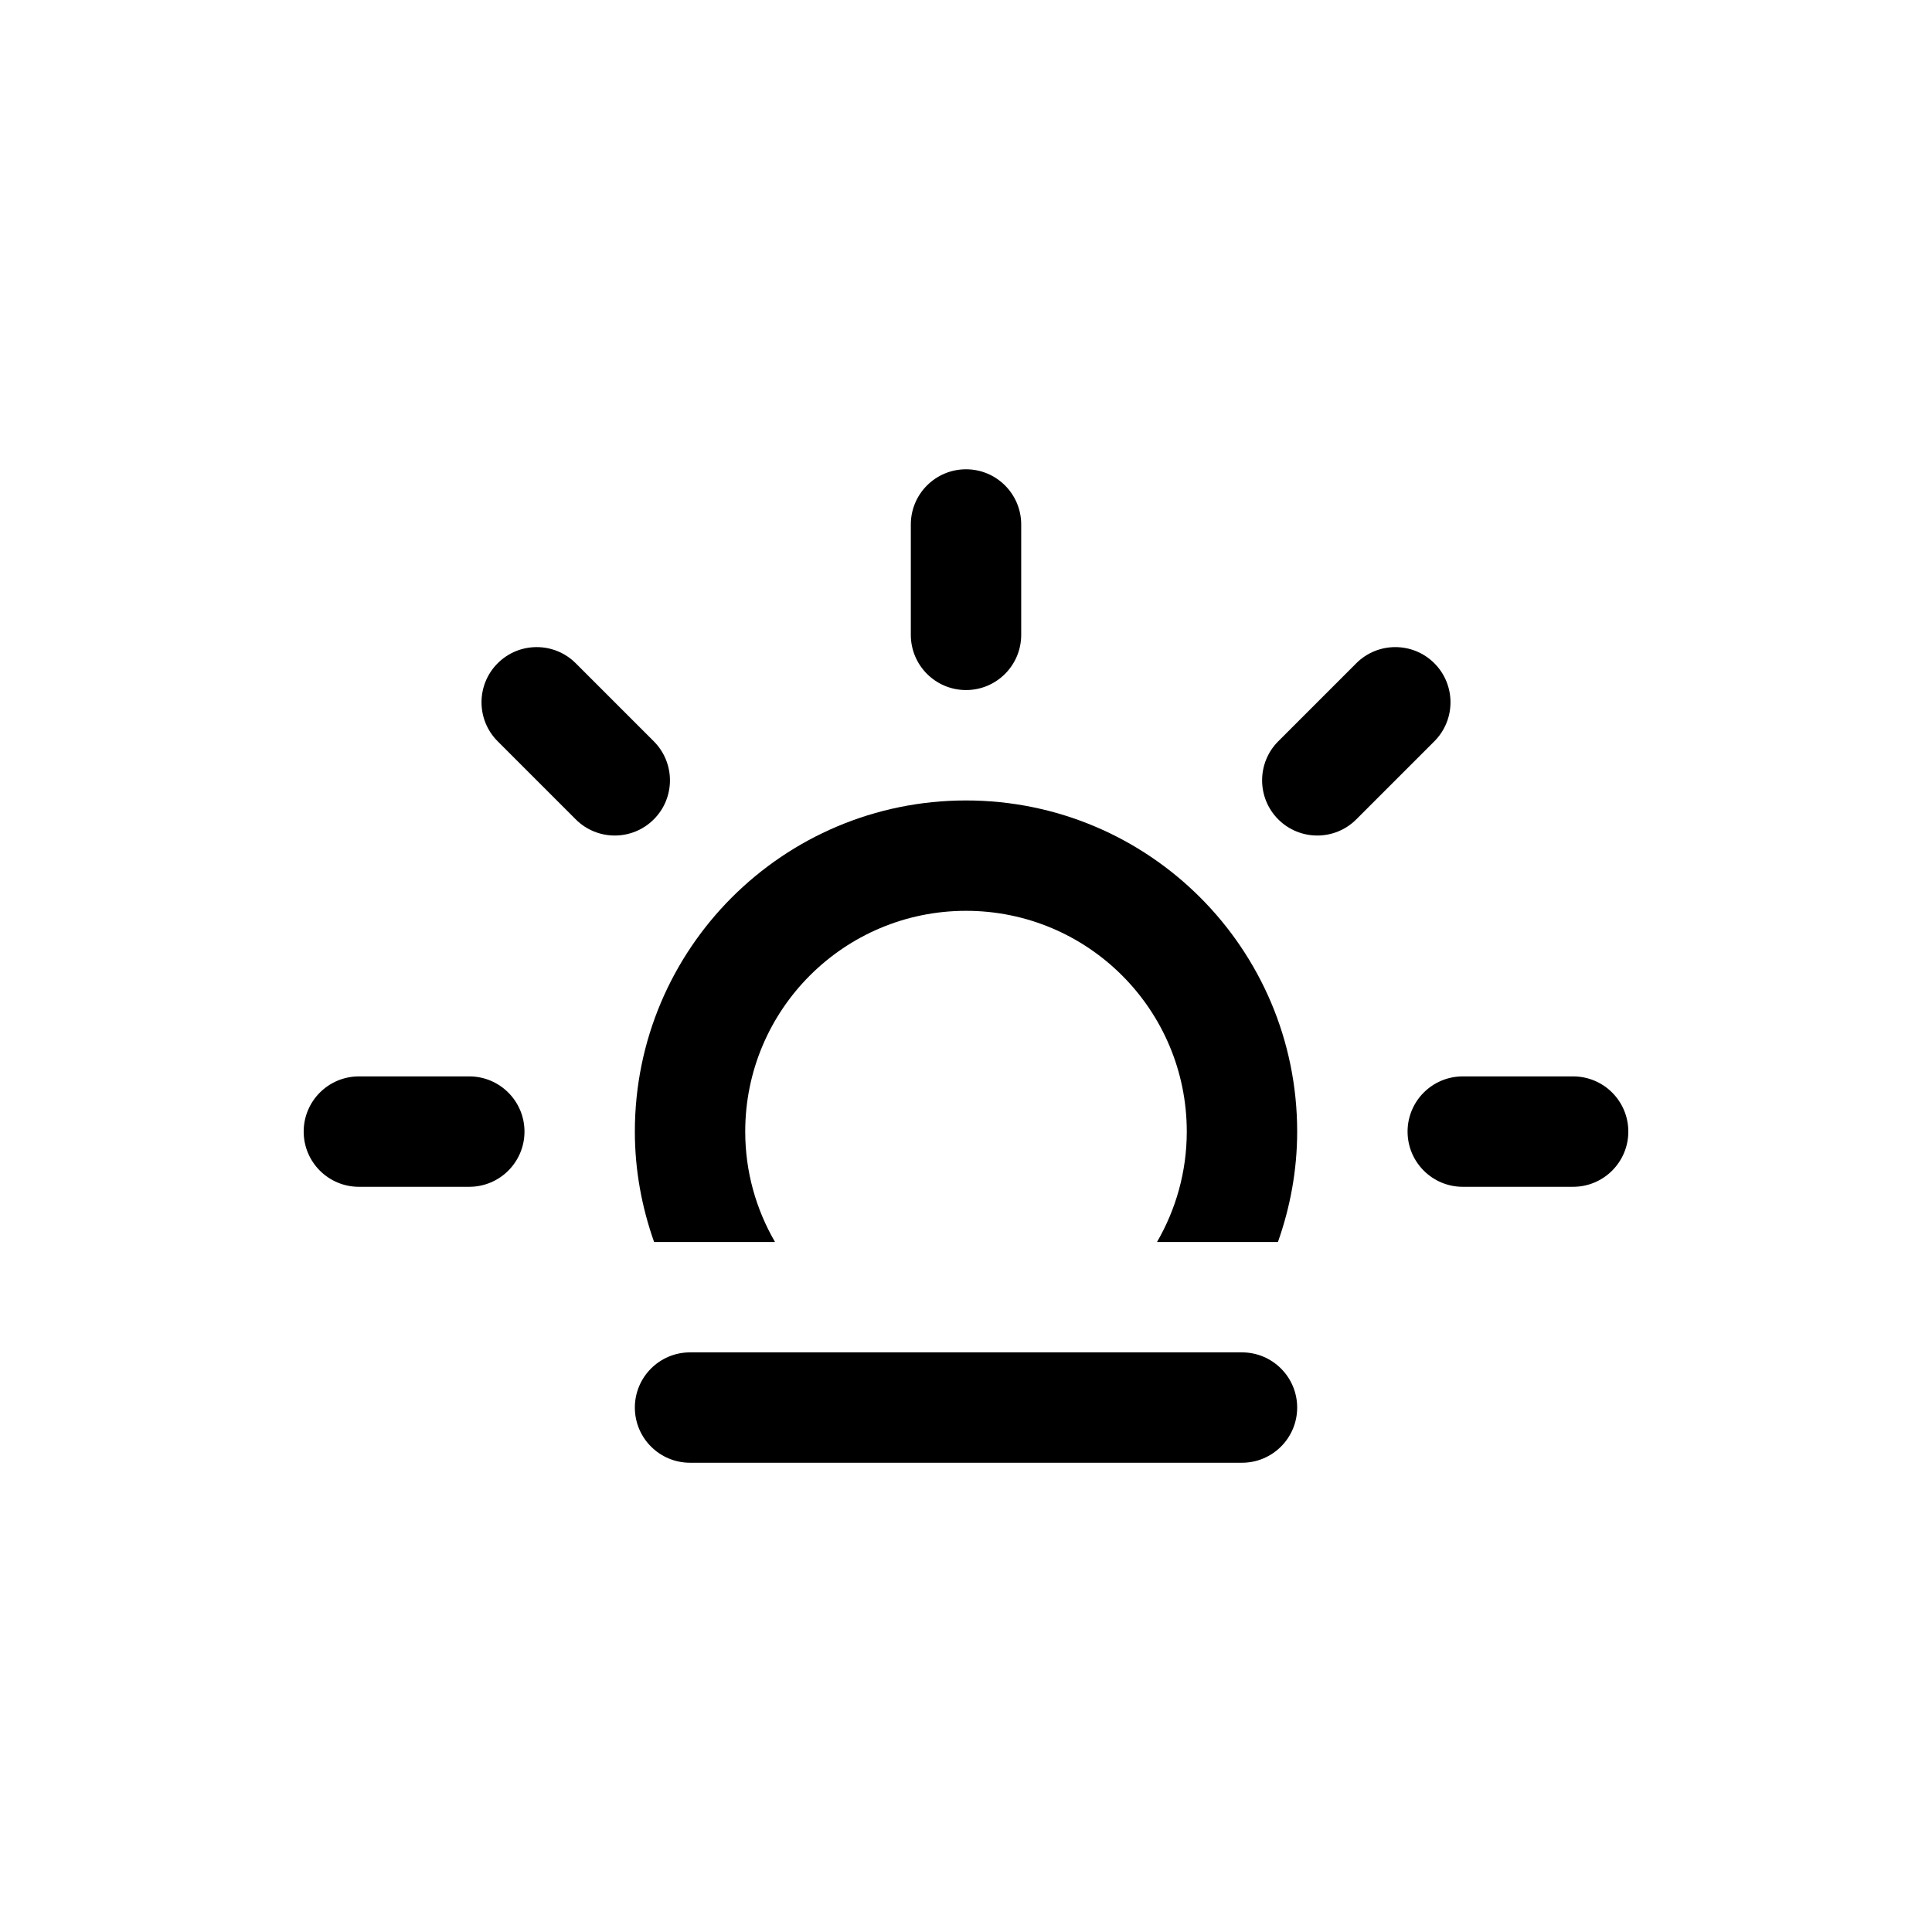
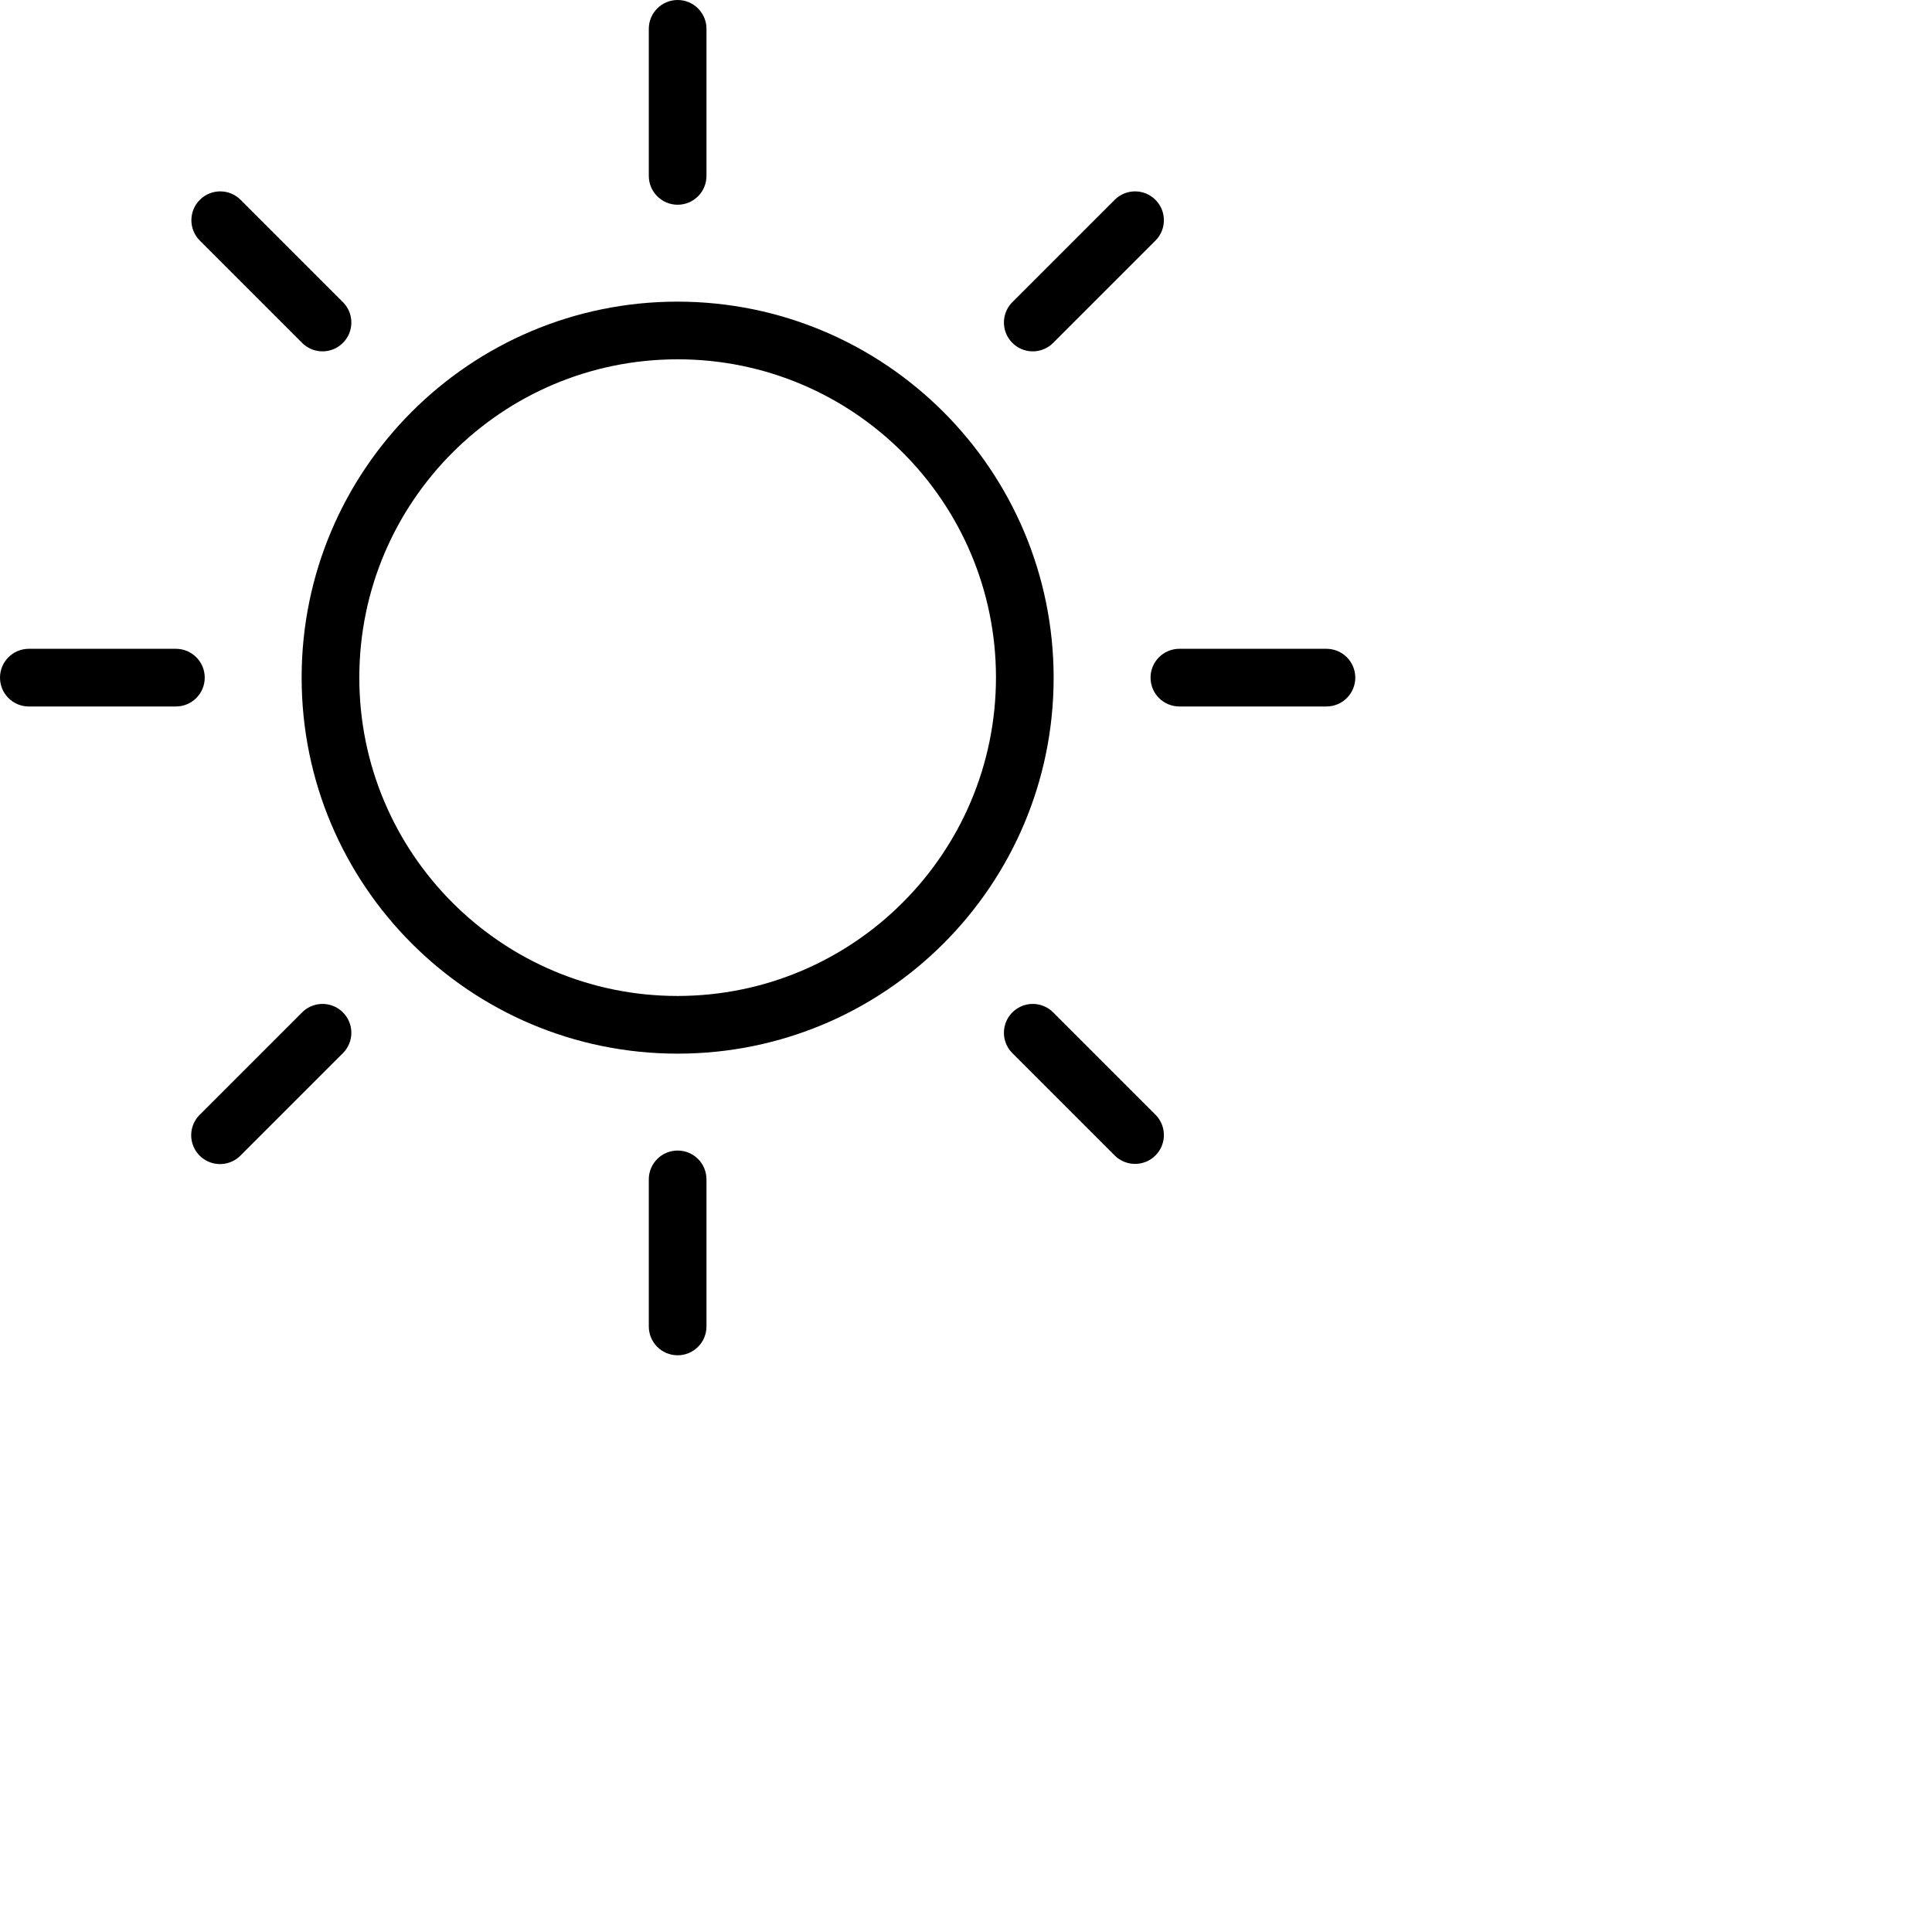
- <svg xmlns="http://www.w3.org/2000/svg" version="1.1" id="sunrise" class="climacon climacon_sunrise" x="0px" y="0px" viewBox="15 15 70 70" enable-background="new 15 15 70 70" xml:space="preserve">
-   <style type="text/css">
- 
-         svg{
-             shape-rendering: geometricPrecision
-         }
- 
-         g, path, circle, rect{
- 
-             -webkit-transform-origin: 50% 50%;
-             -webkit-animation-iteration-count: infinite;
-             -webkit-animation-timing-function: linear;
-             -webkit-animation-duration: 12s;
-             -webkit-animation-direction: normal;
-             -moz-transform-origin: 50% 50%;
-             -moz-animation-iteration-count: infinite;
-             -moz-animation-timing-function: linear;
-             -moz-animation-duration: 12s;
-             -moz-animation-direction: normal;
-             -o-transform-origin: 50% 50%;
-             -o-animation-iteration-count: infinite;
-             -o-animation-timing-function: linear;
-             -o-animation-duration: 12s;
-             -o-animation-direction: normal;
-             transform-origin: 50% 50%;
-             animation-iteration-count: infinite;
-             animation-timing-function: linear;
-             animation-duration: 12s;
-             animation-direction: normal;
- 
-         }
- 
-         .climacon_component-stroke_arrow-up {
- 
-             fill-opacity: 0;
- 
-             -webkit-animation-name: fillOpacity2, translateArrowUp;
-             -moz-animation-name: fillOpacity2, translateArrowUp;
-             -o-animation-name: fillOpacity2, translateArrowUp;
-             animation-name: fillOpacity2, translateArrowUp;
- 
-             -webkit-animation-duration: 3s;
-             -moz-animation-duration: 3s;
-             -o-animation-duration: 3s;
-             animation-duration: 3s;
- 
-         }
- 
-         .climacon_component-stroke_sunSpoke {
-             -webkit-animation-name: scale;
-             -moz-animation-name: scale;
-             -o-animation-name: scale;
-             animation-name: scale;
- 
-             -webkit-animation-direction: alternate;
-             -moz-animation-direction: alternate;
-             -o-animation-direction: alternate;
-             animation-direction: alternate;
- 
-             -webkit-animation-iteration-count: infinite;
-             -moz-animation-iteration-count: infinite;
-             -o-animation-iteration-count: infinite;
-             animation-iteration-count: infinite;
- 
-             -webkit-animation-duration: 3s;
-             -moz-animation-duration: 3s;
-             -o-animation-duration: 3s;
-             animation-duration: 3s;
- 
-             -webkit-animation-delay: 0;
-             -moz-animation-delay: 0;
-             -o-animation-delay: 0;
-             animation-delay: 0;
- 
-             -webkit-animation-fill-mode: both;
-             -moz-animation-fill-mode: both;
-             -o-animation-fill-mode: both;
-             animation-fill-mode: both;
- 
-         }
- 
-         .climacon_component-stroke_sunSpoke:nth-child(even) {
-             -webkit-animation-delay: 3s;
-             -moz-animation-delay: 3s;
-             -o-animation-delay: 3s;
-             animation-delay: 3s;
-         }
- 
-         @-webkit-keyframes scale{
-             0%{
-                 -webkit-transform: scale(1,1)
-             }
-             100%{
-                 -webkit-transform: scale(.5,.5)
-             }   
-         }
- 
-         @-moz-keyframes scale{
-             0%{
-                 -moz-transform: scale(1,1)
-             }
-             100%{
-                 -moz-transform: scale(.5,.5)
-             }   
-         }
- 
-         @-o-keyframes scale{
-             0%{
-                 -o-transform: scale(1,1)
-             }
-             100%{
-                 -o-transform: scale(.5,.5)
-             }   
-         }
- 
-         @keyframes scale{
-             0%{
-                 transform: scale(1,1)
-             }
-             100%{
-                 transform: scale(.5,.5)
-             }   
-         }
- 
-         @-webkit-keyframes fillOpacity2 {
-           0% {
-             fill-opacity: 0;
-             stroke-opacity: 0;
-           }
- 
-           50% {
-             fill-opacity: 1;
-             stroke-opacity: 1;
-           }
- 
-           100% {
-             fill-opacity: 0;
-             stroke-opacity: 0;
-           }
-         }
- 
-         @-moz-keyframes fillOpacity2 {
-           0% {
-             fill-opacity: 0;
-             stroke-opacity: 0;
-           }
- 
-           50% {
-             fill-opacity: 1;
-             stroke-opacity: 1;
-           }
- 
-           100% {
-             fill-opacity: 0;
-             stroke-opacity: 0;
-           }
-         }
- 
-         @-o-keyframes fillOpacity2 {
-           0% {
-             fill-opacity: 0;
-             stroke-opacity: 0;
-           }
- 
-           50% {
-             fill-opacity: 1;
-             stroke-opacity: 1;
-           }
- 
-           100% {
-             fill-opacity: 0;
-             stroke-opacity: 0;
-           }
-         }
- 
-         @keyframes fillOpacity2 {
-           0% {
-             fill-opacity: 0;
-             stroke-opacity: 0;
-           }
- 
-           50% {
-             fill-opacity: 1;
-             stroke-opacity: 1;
-           }
- 
-           100% {
-             fill-opacity: 0;
-             stroke-opacity: 0;
-           }
-         }
- 
-         @-webkit-keyframes translateArrowUp {
-           0% {
-             -webkit-transform: translateY(-2.002px);
-           }
- 
-           100% {
-             -webkit-transform: translateY(-4.998px);
-           }
-         }
- 
- 
-         @-moz-keyframes translateArrowUp {
-           0% {
-             -moz-transform: translateY(-2.002px);
-           }
- 
-           100% {
-             -moz-transform: translateY(-4.998px);
-           }
-         }
- 
- 
-         @-o-keyframes translateArrowUp {
-           0% {
-             -o-transform: translateY(-2.002px);
-           }
- 
-           100% {
-             -o-transform: translateY(-4.998px);
-           }
-         }
- 
- 
-         @keyframes translateArrowUp {
-           0% {
-             transform: translateY(-2.002px);
-           }
- 
-           100% {
-             transform: translateY(-4.998px);
-           }
-         }
- 
-     </style>
-   <g class="climacon_iconWrap climacon_iconWrap-sunrise">
-     <g class="climacon_componentWrap climacon_componentWrap-sunrise">
-       <g class="climacon_componentWrap climacon_componentWrap-sunSpoke">
-         <path class="climacon_component climacon_component-stroke climacon_component-stroke_sunSpoke climacon_component-stroke_sunSpoke-east" d="M32.003,54h-4c-1.104,0-2,0.896-2,2s0.896,2,2,2h4c1.104,0,2-0.896,2-2S33.106,54,32.003,54z" />
-         <path class="climacon_component climacon_component-stroke climacon_component-stroke_sunSpoke climacon_component-stroke_sunSpoke-northEast" d="M38.688,41.859l-2.828-2.828c-0.781-0.78-2.047-0.78-2.828,0c-0.781,0.781-0.781,2.047,0,2.828l2.828,2.828c0.781,0.781,2.047,0.781,2.828,0C39.469,43.906,39.469,42.641,38.688,41.859z" />
-         <path class="climacon_component climacon_component-stroke climacon_component-stroke_sunSpoke climacon_component-stroke_sunSpoke-north" d="M50.001,40.002c1.104,0,1.999-0.896,1.999-2v-3.999c0-1.104-0.896-2-1.999-2c-1.105,0-2,0.896-2,2v3.999C48.001,39.106,48.896,40.002,50.001,40.002z" />
-         <path class="climacon_component climacon_component-stroke climacon_component-stroke_sunSpoke climacon_component-stroke_sunSpoke-northWest" d="M66.969,39.031c-0.779-0.78-2.048-0.78-2.828,0l-2.828,2.828c-0.779,0.781-0.779,2.047,0,2.828c0.781,0.781,2.049,0.781,2.828,0l2.828-2.828C67.749,41.078,67.749,39.812,66.969,39.031z" />
-         <path class="climacon_component climacon_component-stroke climacon_component-stroke_sunSpoke climacon_component-stroke_sunSpoke-west" d="M71.997,54h-3.999c-1.104,0-1.999,0.896-1.999,2s0.896,2,1.999,2h3.999c1.104,0,2-0.896,2-2S73.104,54,71.997,54z" />
-       </g>
-       <g class="climacon_wrapperComponent climacon_wrapperComponent-sunBody">
-         <path class="climacon_component climacon_component-stroke climacon_component-stroke_sunBody" d="M50.001,44.002c-6.627,0-11.999,5.371-11.999,11.998c0,1.404,0.254,2.747,0.697,3.999h4.381c-0.683-1.177-1.079-2.54-1.079-3.999c0-4.418,3.582-7.999,8-7.999c4.417,0,7.998,3.581,7.998,7.999c0,1.459-0.396,2.822-1.078,3.999h4.381c0.443-1.252,0.697-2.595,0.697-3.999C61.999,49.373,56.627,44.002,50.001,44.002z" />
-       </g>
-       <g class="climacon_wrapperComponent climacon_wrapperComponent-arrow">
-         <path class="climacon_component climacon_component-stroke climacon_component-stroke_arrow climacon_component-stroke_arrow-up" d="M50.001,63.046c0.552,0,0.999-0.447,0.999-1v-3.827l2.536,2.535c0.39,0.391,1.022,0.391,1.414,0c0.39-0.391,0.39-1.023,0-1.414l-4.242-4.242c-0.391-0.391-1.024-0.391-1.414,0l-4.242,4.242c-0.391,0.391-0.391,1.023,0,1.414c0.391,0.391,1.023,0.391,1.414,0l2.535-2.535v3.827C49.001,62.599,49.448,63.046,50.001,63.046z" />
-       </g>
-       <g class="climacon_wrapperComponent climacon_wrapperComponent-horizonLine">
-         <path class="climacon_component climacon_component-stroke climacon_component-stroke_horizonLine" d="M59.999,63.999H40.001c-1.104,0-1.999,0.896-1.999,2s0.896,1.999,1.999,1.999h19.998c1.104,0,2-0.895,2-1.999S61.104,63.999,59.999,63.999z" />
-       </g>
-     </g>
-   </g>
+ <svg xmlns="http://www.w3.org/2000/svg" height="470pt" viewBox="0 0 670 670" width="470pt">
+   <path d="m235 104.605c-72.016 0-130.395 58.379-130.395 130.395s58.379 130.395 130.395 130.395 130.395-58.379 130.395-130.395c-.082-71.98-58.414-130.312-130.395-130.395zm0 240.789c-60.969 0-110.395-49.426-110.395-110.395s49.426-110.395 110.395-110.395 110.395 49.426 110.395 110.395c-.07 60.941-49.453 110.324-110.395 110.395zm0 0" />
+   <path d="m245 61v-51c0-5.523-4.477-10-10-10s-10 4.477-10 10v51c0 5.523 4.477 10 10 10s10-4.477 10-10zm0 0" />
+   <path d="m235 399c-5.523 0-10 4.477-10 10v51c0 5.523 4.477 10 10 10s10-4.477 10-10v-51c0-5.523-4.477-10-10-10zm0 0" />
+   <path d="m460 225h-51c-5.523 0-10 4.477-10 10s4.477 10 10 10h51c5.523 0 10-4.477 10-10s-4.477-10-10-10zm0 0" />
+   <path d="m71 235c0-5.523-4.477-10-10-10h-51c-5.523 0-10 4.477-10 10s4.477 10 10 10h51c5.523 0 10-4.477 10-10zm0 0" />
+   <path d="m365.258 118.883 35.473-35.473c3.879-3.91 3.863-10.219-.031-14.109-3.891-3.895-10.199-3.91-14.109-.031l-35.473 35.473c-2.543 2.52-3.547 6.211-2.625 9.676.926 3.461 3.629 6.164 7.09 7.09 3.465.922 7.156-.082 9.676-2.625zm0 0" />
+   <path d="m104.742 351.117-35.473 35.473c-2.547 2.523-3.547 6.215-2.625 9.676s3.629 6.168 7.09 7.09 7.152-.078 9.676-2.625l35.473-35.473c2.543-2.52 3.547-6.211 2.625-9.676-.926-3.461-3.629-6.164-7.09-7.09-3.465-.922-7.156.082-9.676 2.625zm0 0" />
+   <path d="m365.258 351.117c-2.52-2.543-6.211-3.547-9.676-2.625-3.461.926-6.164 3.629-7.09 7.09-.922 3.465.082 7.156 2.625 9.676l35.473 35.473c3.91 3.879 10.219 3.863 14.109-.031 3.895-3.891 3.91-10.199.031-14.109zm0 0" />
+   <path d="m104.742 118.883c2.52 2.543 6.211 3.547 9.676 2.625 3.461-.926 6.164-3.629 7.09-7.09.922-3.465-.082-7.156-2.625-9.676l-35.473-35.473c-3.91-3.879-10.219-3.863-14.109.031-3.895 3.891-3.91 10.199-.031 14.109zm0 0" />
</svg>
